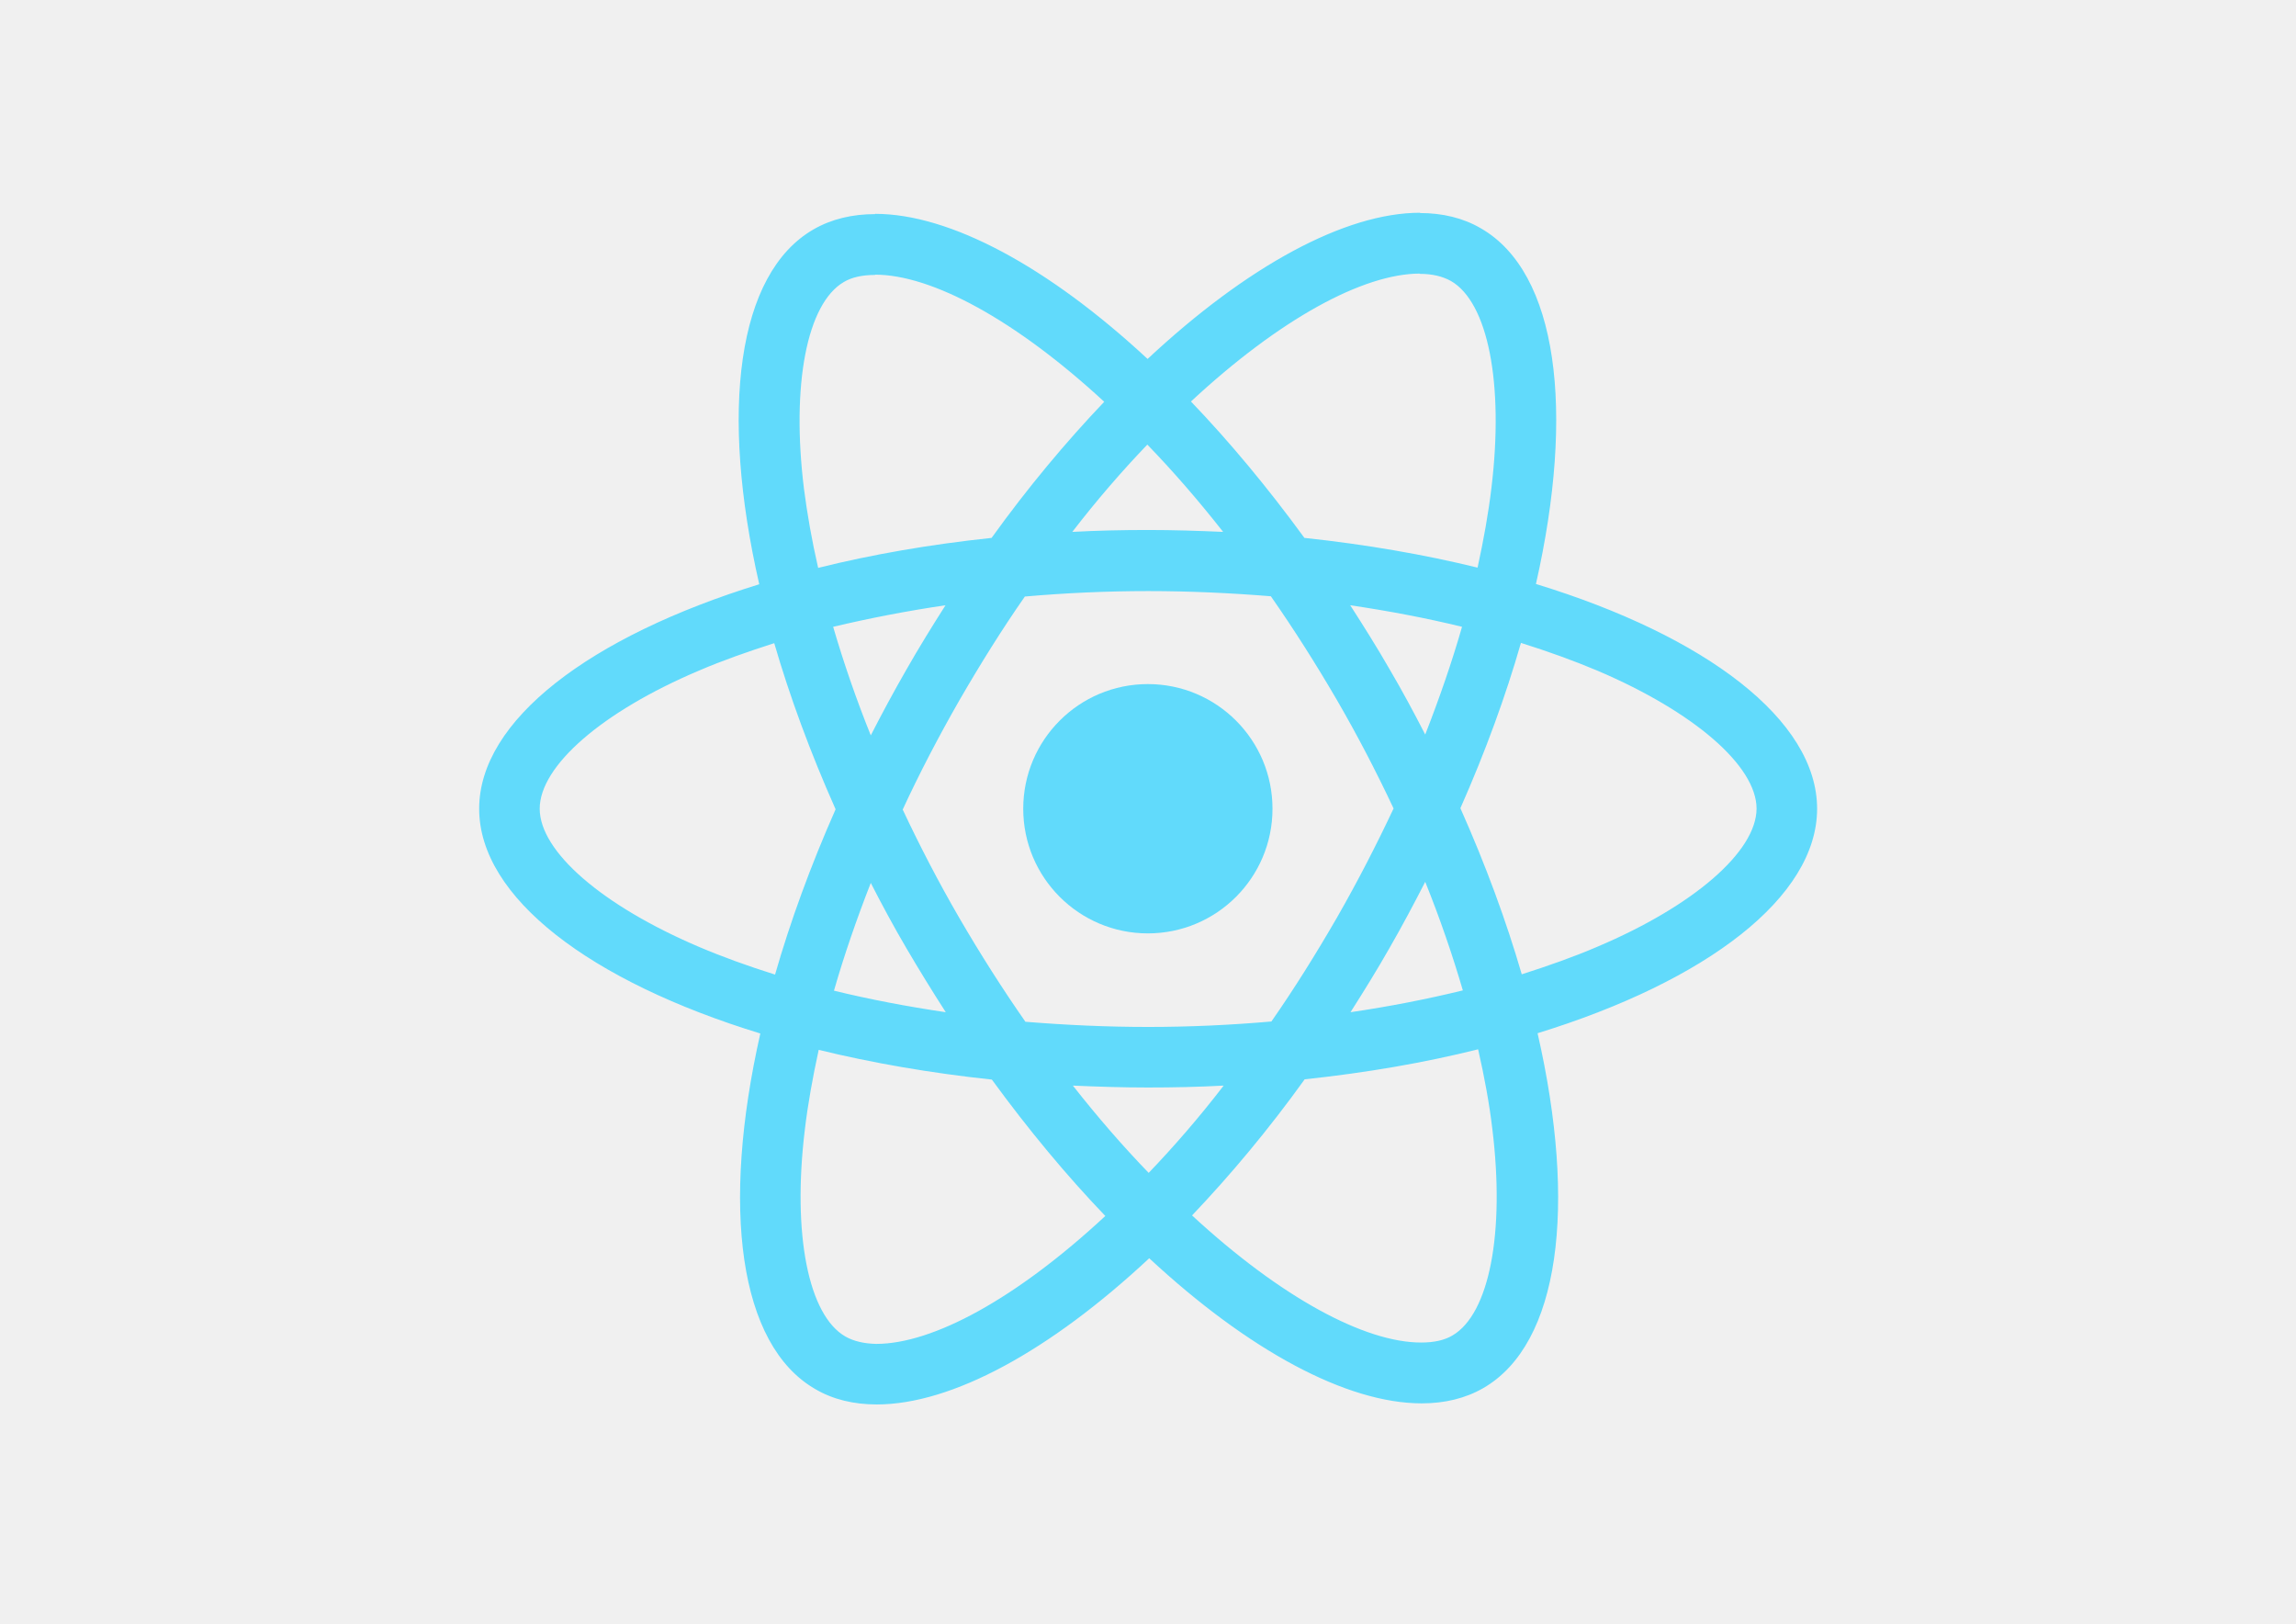
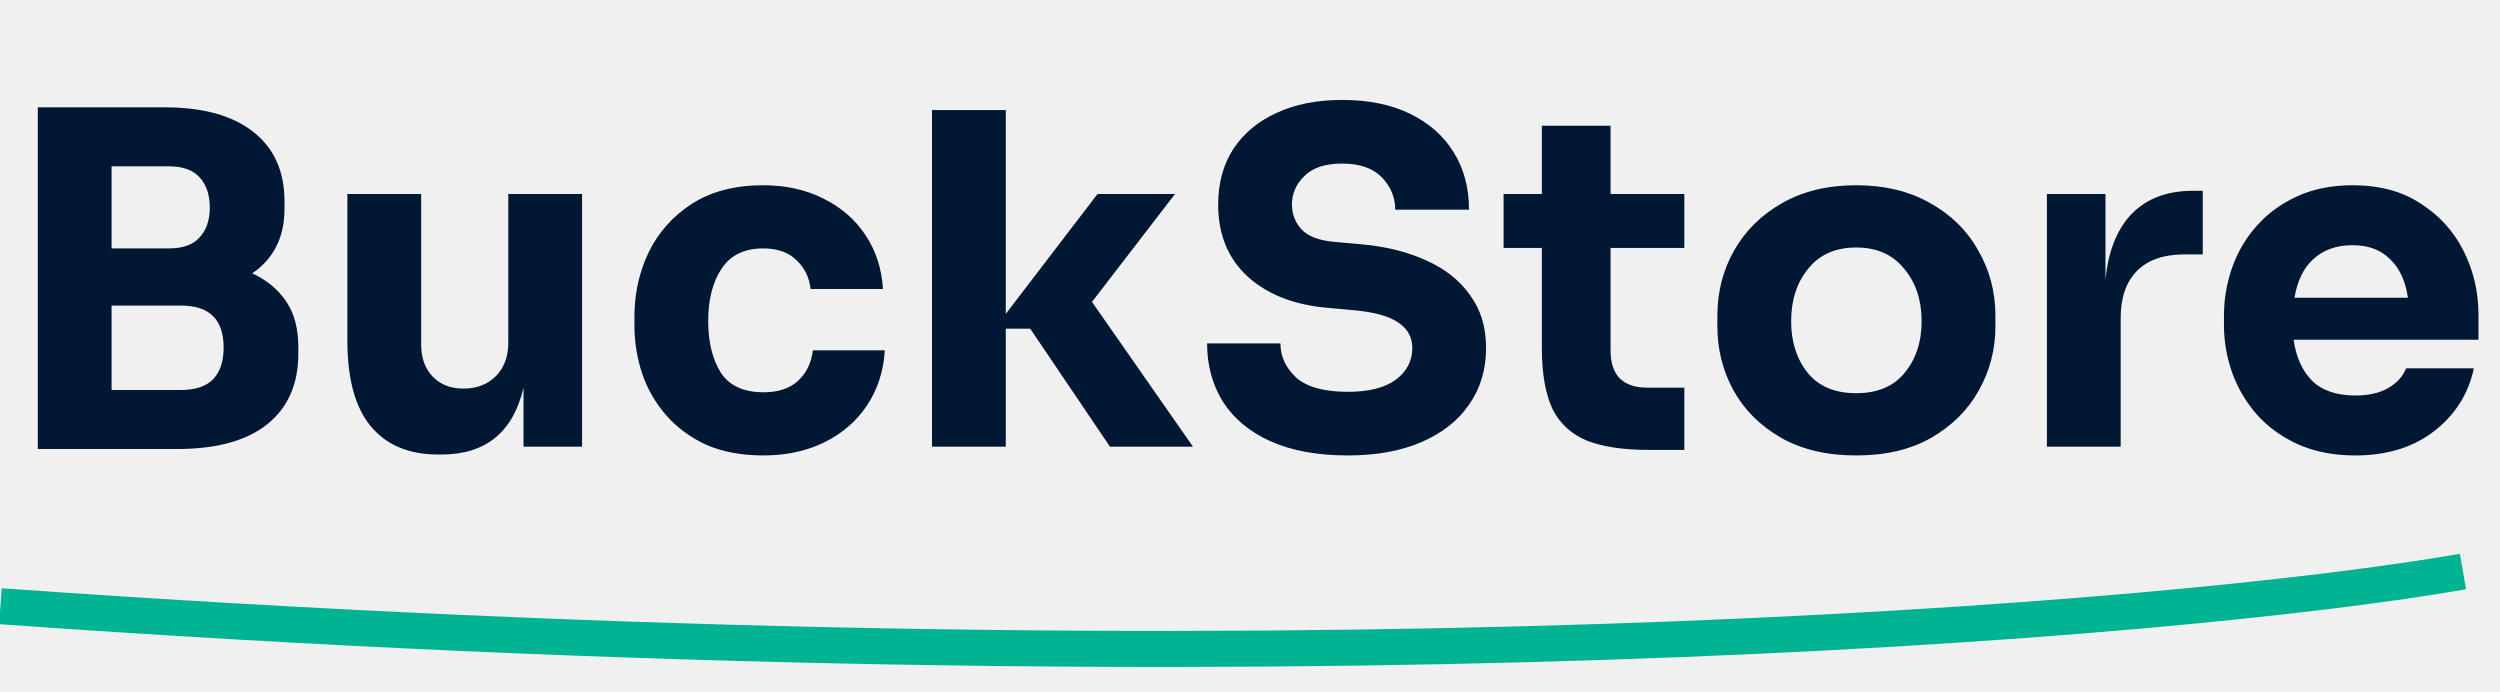
- <svg xmlns="http://www.w3.org/2000/svg" viewBox="0 0 841.9 595.3">
-   <g fill="#61DAFB">
-     <path d="M666.3 296.5c0-32.5-40.7-63.3-103.1-82.4 14.4-63.6 8-114.2-20.2-130.4-6.5-3.8-14.1-5.6-22.4-5.6v22.3c4.6 0 8.3.9 11.4 2.6 13.6 7.8 19.5 37.5 14.9 75.7-1.1 9.4-2.9 19.3-5.1 29.4-19.6-4.8-41-8.5-63.5-10.9-13.5-18.5-27.5-35.3-41.6-50 32.6-30.3 63.2-46.9 84-46.9V78c-27.5 0-63.5 19.6-99.9 53.6-36.4-33.8-72.4-53.2-99.9-53.2v22.3c20.7 0 51.4 16.5 84 46.6-14 14.7-28 31.4-41.3 49.9-22.6 2.4-44 6.1-63.6 11-2.3-10-4-19.7-5.2-29-4.7-38.2 1.1-67.9 14.6-75.8 3-1.8 6.9-2.6 11.5-2.6V78.5c-8.4 0-16 1.8-22.6 5.6-28.1 16.2-34.4 66.7-19.9 130.1-62.2 19.2-102.7 49.9-102.7 82.3 0 32.5 40.7 63.3 103.1 82.4-14.4 63.6-8 114.2 20.2 130.4 6.5 3.8 14.1 5.6 22.5 5.6 27.5 0 63.5-19.6 99.9-53.6 36.4 33.8 72.4 53.2 99.9 53.2 8.4 0 16-1.8 22.6-5.6 28.1-16.2 34.4-66.7 19.9-130.1 62-19.1 102.5-49.9 102.5-82.3zm-130.2-66.7c-3.7 12.9-8.3 26.2-13.5 39.5-4.1-8-8.4-16-13.1-24-4.6-8-9.5-15.8-14.4-23.4 14.2 2.1 27.9 4.7 41 7.9zm-45.8 106.5c-7.8 13.5-15.8 26.3-24.1 38.2-14.9 1.3-30 2-45.2 2-15.1 0-30.2-.7-45-1.9-8.3-11.9-16.4-24.6-24.2-38-7.6-13.1-14.5-26.4-20.8-39.8 6.2-13.4 13.2-26.8 20.7-39.9 7.8-13.5 15.8-26.3 24.1-38.2 14.9-1.3 30-2 45.2-2 15.1 0 30.2.7 45 1.9 8.3 11.9 16.4 24.6 24.2 38 7.6 13.1 14.5 26.4 20.8 39.8-6.3 13.4-13.2 26.8-20.7 39.9zm32.3-13c5.4 13.4 10 26.8 13.8 39.8-13.1 3.2-26.9 5.9-41.2 8 4.9-7.7 9.8-15.6 14.4-23.7 4.6-8 8.9-16.1 13-24.1zM421.2 430c-9.3-9.6-18.6-20.3-27.8-32 9 .4 18.2.7 27.5.7 9.4 0 18.7-.2 27.8-.7-9 11.7-18.3 22.4-27.5 32zm-74.4-58.9c-14.2-2.1-27.9-4.7-41-7.9 3.7-12.9 8.3-26.2 13.5-39.5 4.1 8 8.4 16 13.1 24 4.7 8 9.5 15.8 14.4 23.4zM420.7 163c9.3 9.6 18.6 20.3 27.8 32-9-.4-18.2-.7-27.5-.7-9.4 0-18.7.2-27.8.7 9-11.7 18.3-22.4 27.5-32zm-74 58.9c-4.9 7.7-9.8 15.6-14.4 23.7-4.6 8-8.9 16-13 24-5.4-13.4-10-26.8-13.8-39.8 13.1-3.1 26.9-5.8 41.2-7.9zm-90.5 125.2c-35.4-15.1-58.3-34.9-58.3-50.6 0-15.7 22.9-35.6 58.3-50.6 8.6-3.7 18-7 27.7-10.1 5.7 19.6 13.2 40 22.5 60.9-9.2 20.8-16.6 41.1-22.2 60.6-9.9-3.1-19.3-6.5-28-10.2zM310 490c-13.6-7.8-19.5-37.5-14.9-75.7 1.1-9.4 2.9-19.3 5.1-29.4 19.6 4.8 41 8.5 63.5 10.9 13.5 18.5 27.5 35.3 41.6 50-32.6 30.3-63.2 46.9-84 46.9-4.5-.1-8.3-1-11.3-2.7zm237.2-76.2c4.7 38.2-1.1 67.9-14.6 75.8-3 1.8-6.9 2.6-11.5 2.6-20.7 0-51.4-16.5-84-46.6 14-14.7 28-31.4 41.3-49.9 22.6-2.4 44-6.1 63.6-11 2.3 10.1 4.1 19.8 5.2 29.1zm38.5-66.7c-8.6 3.7-18 7-27.7 10.1-5.7-19.6-13.2-40-22.5-60.9 9.2-20.8 16.6-41.1 22.2-60.6 9.9 3.1 19.3 6.5 28.1 10.2 35.4 15.1 58.3 34.9 58.3 50.6-.1 15.7-23 35.6-58.4 50.6zM320.8 78.4z" />
-     <circle cx="420.9" cy="296.5" r="45.7" />
-     <path d="M520.5 78.1z" />
+ <svg xmlns="http://www.w3.org/2000/svg" width="347" height="96" viewBox="0 0 347 96" fill="none">
+   <g clip-path="url(#clip0)">
+     <path d="M0.061 84.143C178.211 96.84 302.159 86.225 341.865 79.331" stroke="#00B392" stroke-width="5" />
+     <path d="M5.248 62.32V14.896H22.784C28.16 14.896 32.277 16.027 35.136 18.288C38.037 20.549 39.488 23.771 39.488 27.952V28.912C39.488 31.045 39.083 32.859 38.272 34.352C37.504 35.803 36.416 36.997 35.008 37.936C36.971 38.832 38.528 40.112 39.68 41.776C40.832 43.44 41.408 45.573 41.408 48.176V49.072C41.408 53.296 39.979 56.56 37.12 58.864C34.261 61.168 30.101 62.32 24.64 62.32H5.248ZM23.424 23.088H15.488V34.48H23.424C25.387 34.48 26.816 33.968 27.712 32.944C28.651 31.92 29.12 30.555 29.12 28.848C29.12 27.056 28.651 25.648 27.712 24.624C26.816 23.6 25.387 23.088 23.424 23.088ZM25.152 42.416H15.488V54.128H25.152C27.115 54.128 28.587 53.637 29.568 52.656C30.549 51.632 31.04 50.16 31.04 48.24C31.04 44.357 29.077 42.416 25.152 42.416ZM60.825 63.088C56.771 63.088 53.657 61.787 51.48 59.184C49.304 56.581 48.217 52.613 48.217 47.28V26.928H58.456V47.792C58.456 49.669 58.99 51.163 60.056 52.272C61.123 53.381 62.553 53.936 64.344 53.936C66.179 53.936 67.672 53.36 68.825 52.208C69.977 51.056 70.552 49.499 70.552 47.536V26.928H80.793V62H72.665V53.808C71.214 59.995 67.416 63.088 61.273 63.088H60.825ZM105.979 63.216C102.949 63.216 100.304 62.725 98.043 61.744C95.824 60.72 93.968 59.355 92.475 57.648C90.981 55.941 89.872 54.021 89.147 51.888C88.421 49.712 88.058 47.472 88.058 45.168V43.952C88.058 40.752 88.72 37.765 90.043 34.992C91.408 32.219 93.413 29.979 96.058 28.272C98.746 26.565 102.032 25.712 105.915 25.712C109.072 25.712 111.867 26.331 114.299 27.568C116.731 28.763 118.672 30.448 120.123 32.624C121.573 34.8 122.384 37.296 122.555 40.112H112.507C112.336 38.533 111.696 37.211 110.587 36.144C109.477 35.035 107.92 34.48 105.915 34.48C103.312 34.48 101.392 35.419 100.155 37.296C98.917 39.131 98.299 41.563 98.299 44.592C98.299 47.451 98.874 49.819 100.027 51.696C101.221 53.531 103.205 54.448 105.979 54.448C108.027 54.448 109.627 53.915 110.779 52.848C111.931 51.781 112.613 50.373 112.827 48.624H122.811C122.64 51.525 121.808 54.085 120.315 56.304C118.864 58.48 116.88 60.187 114.363 61.424C111.888 62.619 109.093 63.216 105.979 63.216ZM129.36 62V15.28H139.6V43.568L152.336 26.928H163.088L151.568 41.904L165.584 62H154.064L142.992 45.616H139.6V62H129.36ZM187.067 63.216C182.843 63.216 179.259 62.555 176.315 61.232C173.413 59.909 171.216 58.075 169.723 55.728C168.272 53.381 167.547 50.693 167.547 47.664H177.723C177.723 49.456 178.448 51.035 179.899 52.4C181.392 53.723 183.781 54.384 187.067 54.384C189.968 54.384 192.187 53.829 193.723 52.72C195.259 51.568 196.027 50.096 196.027 48.304C196.027 46.811 195.387 45.637 194.107 44.784C192.827 43.888 190.757 43.312 187.899 43.056L184.378 42.736C179.728 42.352 176.016 40.923 173.243 38.448C170.469 35.931 169.083 32.581 169.083 28.4C169.083 25.413 169.787 22.832 171.195 20.656C172.645 18.48 174.651 16.816 177.211 15.664C179.771 14.469 182.8 13.872 186.299 13.872C189.968 13.872 193.104 14.512 195.707 15.792C198.352 17.072 200.379 18.864 201.787 21.168C203.195 23.429 203.899 26.075 203.899 29.104H193.659C193.659 27.397 193.04 25.904 191.803 24.624C190.565 23.344 188.731 22.704 186.299 22.704C183.952 22.704 182.203 23.28 181.051 24.432C179.899 25.541 179.323 26.864 179.323 28.4C179.323 29.723 179.771 30.875 180.667 31.856C181.605 32.837 183.163 33.413 185.339 33.584L188.923 33.904C192.336 34.203 195.344 34.949 197.947 36.144C200.549 37.296 202.576 38.896 204.027 40.944C205.52 42.949 206.267 45.403 206.267 48.304C206.267 51.291 205.477 53.915 203.899 56.176C202.363 58.395 200.165 60.123 197.307 61.36C194.448 62.597 191.035 63.216 187.067 63.216ZM228.858 62.448C225.317 62.448 222.458 62.021 220.282 61.168C218.106 60.272 216.506 58.8 215.482 56.752C214.501 54.661 214.01 51.845 214.01 48.304V34.416H208.698V26.928H214.01V17.456H223.546V26.928H233.786V34.416H223.546V48.688C223.546 50.352 223.973 51.632 224.826 52.528C225.722 53.381 226.981 53.808 228.602 53.808H233.786V62.448H228.858ZM257.635 63.216C253.539 63.216 250.04 62.384 247.139 60.72C244.28 59.056 242.104 56.88 240.611 54.192C239.118 51.461 238.371 48.496 238.371 45.296V43.824C238.371 40.539 239.139 37.531 240.675 34.8C242.254 32.027 244.472 29.829 247.331 28.208C250.232 26.544 253.667 25.712 257.635 25.712C261.603 25.712 265.038 26.544 267.939 28.208C270.84 29.829 273.059 32.027 274.595 34.8C276.174 37.531 276.963 40.539 276.963 43.824V45.296C276.963 48.496 276.195 51.461 274.659 54.192C273.166 56.88 270.99 59.056 268.131 60.72C265.272 62.384 261.774 63.216 257.635 63.216ZM257.635 54.576C260.579 54.576 262.819 53.637 264.355 51.76C265.934 49.84 266.723 47.451 266.723 44.592C266.723 41.648 265.912 39.216 264.291 37.296C262.712 35.333 260.494 34.352 257.635 34.352C254.776 34.352 252.558 35.333 250.979 37.296C249.4 39.216 248.611 41.648 248.611 44.592C248.611 47.451 249.379 49.84 250.915 51.76C252.451 53.637 254.691 54.576 257.635 54.576ZM284.11 62V26.928H292.238V38.832C292.622 34.864 293.838 31.813 295.885 29.68C297.976 27.547 300.814 26.48 304.398 26.48H305.742V35.312H303.182C300.323 35.312 298.126 36.08 296.59 37.616C295.096 39.152 294.35 41.328 294.35 44.144V62H284.11ZM326.924 63.216C323.937 63.216 321.292 62.704 318.988 61.68C316.726 60.656 314.828 59.291 313.292 57.584C311.756 55.835 310.604 53.893 309.836 51.76C309.068 49.584 308.684 47.365 308.684 45.104V43.824C308.684 41.52 309.068 39.28 309.836 37.104C310.604 34.928 311.756 32.987 313.292 31.28C314.828 29.573 316.684 28.229 318.86 27.248C321.078 26.224 323.638 25.712 326.54 25.712C330.294 25.712 333.452 26.565 336.012 28.272C338.614 29.936 340.598 32.133 341.964 34.864C343.329 37.595 344.012 40.539 344.012 43.696V47.152H318.348C318.689 49.541 319.542 51.44 320.908 52.848C322.316 54.213 324.321 54.896 326.924 54.896C328.758 54.896 330.273 54.555 331.468 53.872C332.705 53.147 333.537 52.229 333.964 51.12H343.372C342.604 54.704 340.748 57.627 337.804 59.888C334.902 62.107 331.276 63.216 326.924 63.216ZM326.54 34.032C324.321 34.032 322.508 34.672 321.1 35.952C319.734 37.189 318.86 38.981 318.476 41.328H334.22C333.878 38.981 333.046 37.189 331.724 35.952C330.444 34.672 328.716 34.032 326.54 34.032Z" fill="#001833" />
  </g>
+   <defs>
+     <clipPath id="clip0">
+       <rect width="347" height="96" fill="white" />
+     </clipPath>
+   </defs>
</svg>
